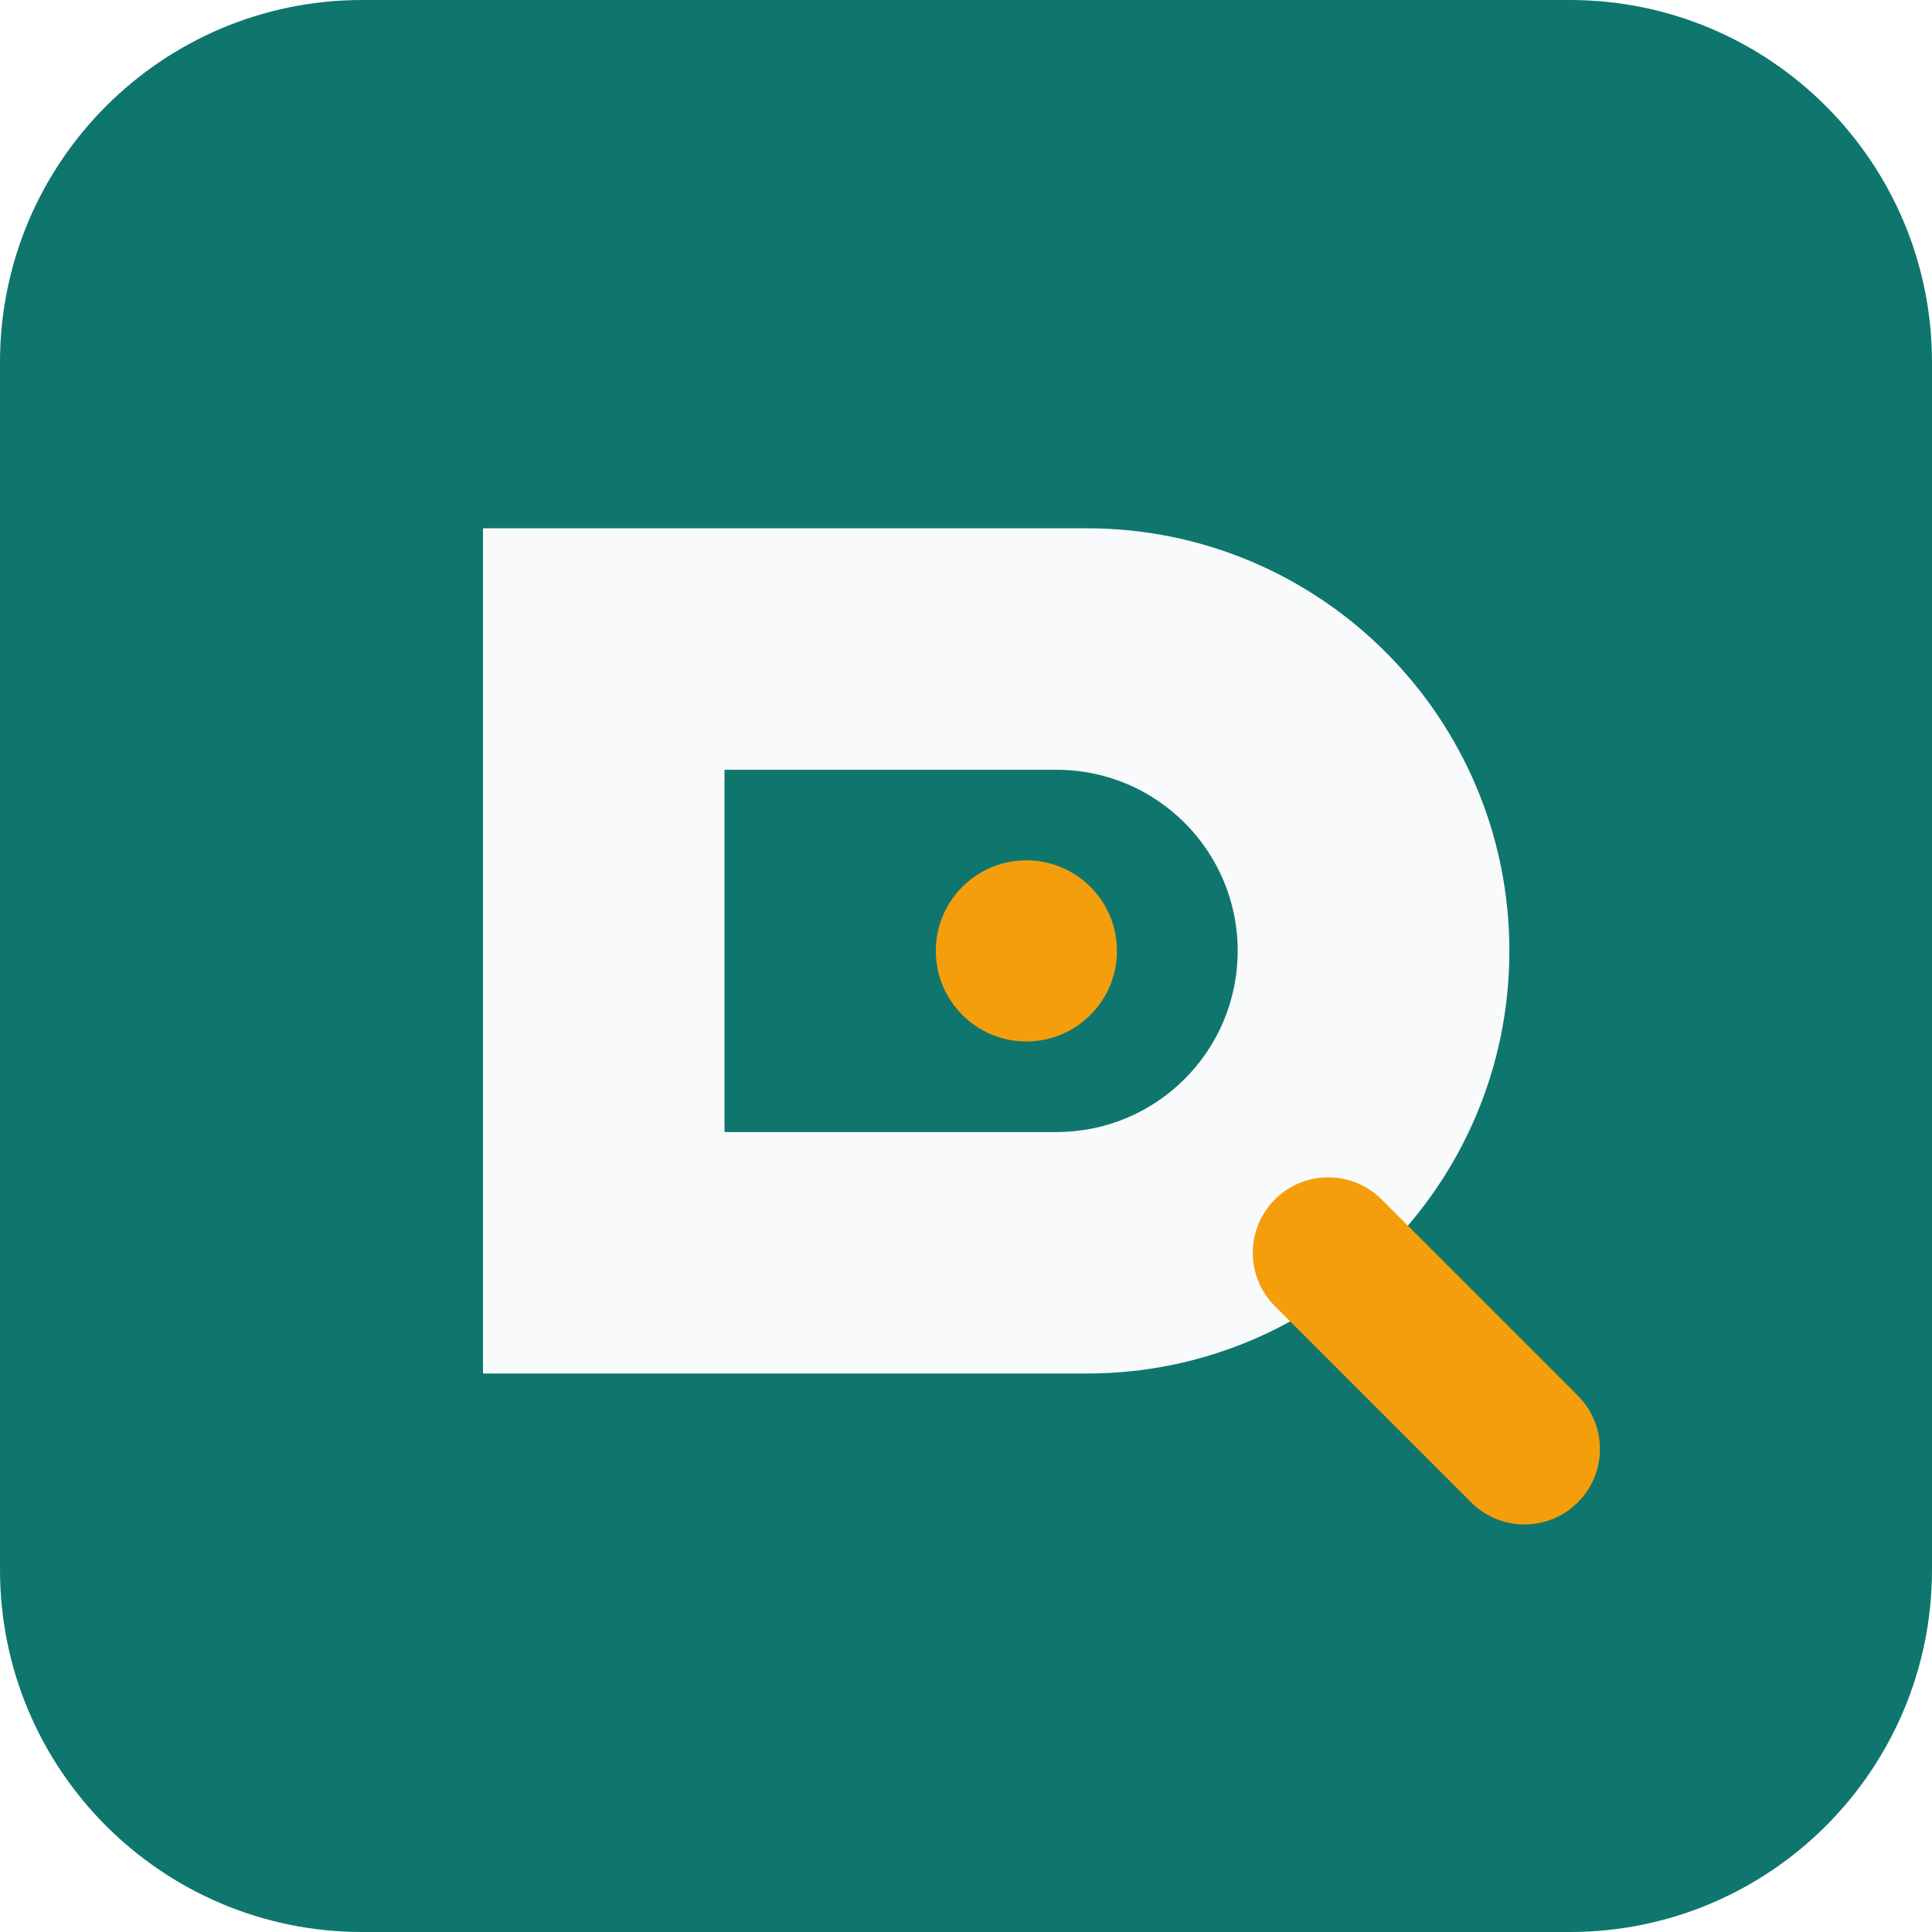
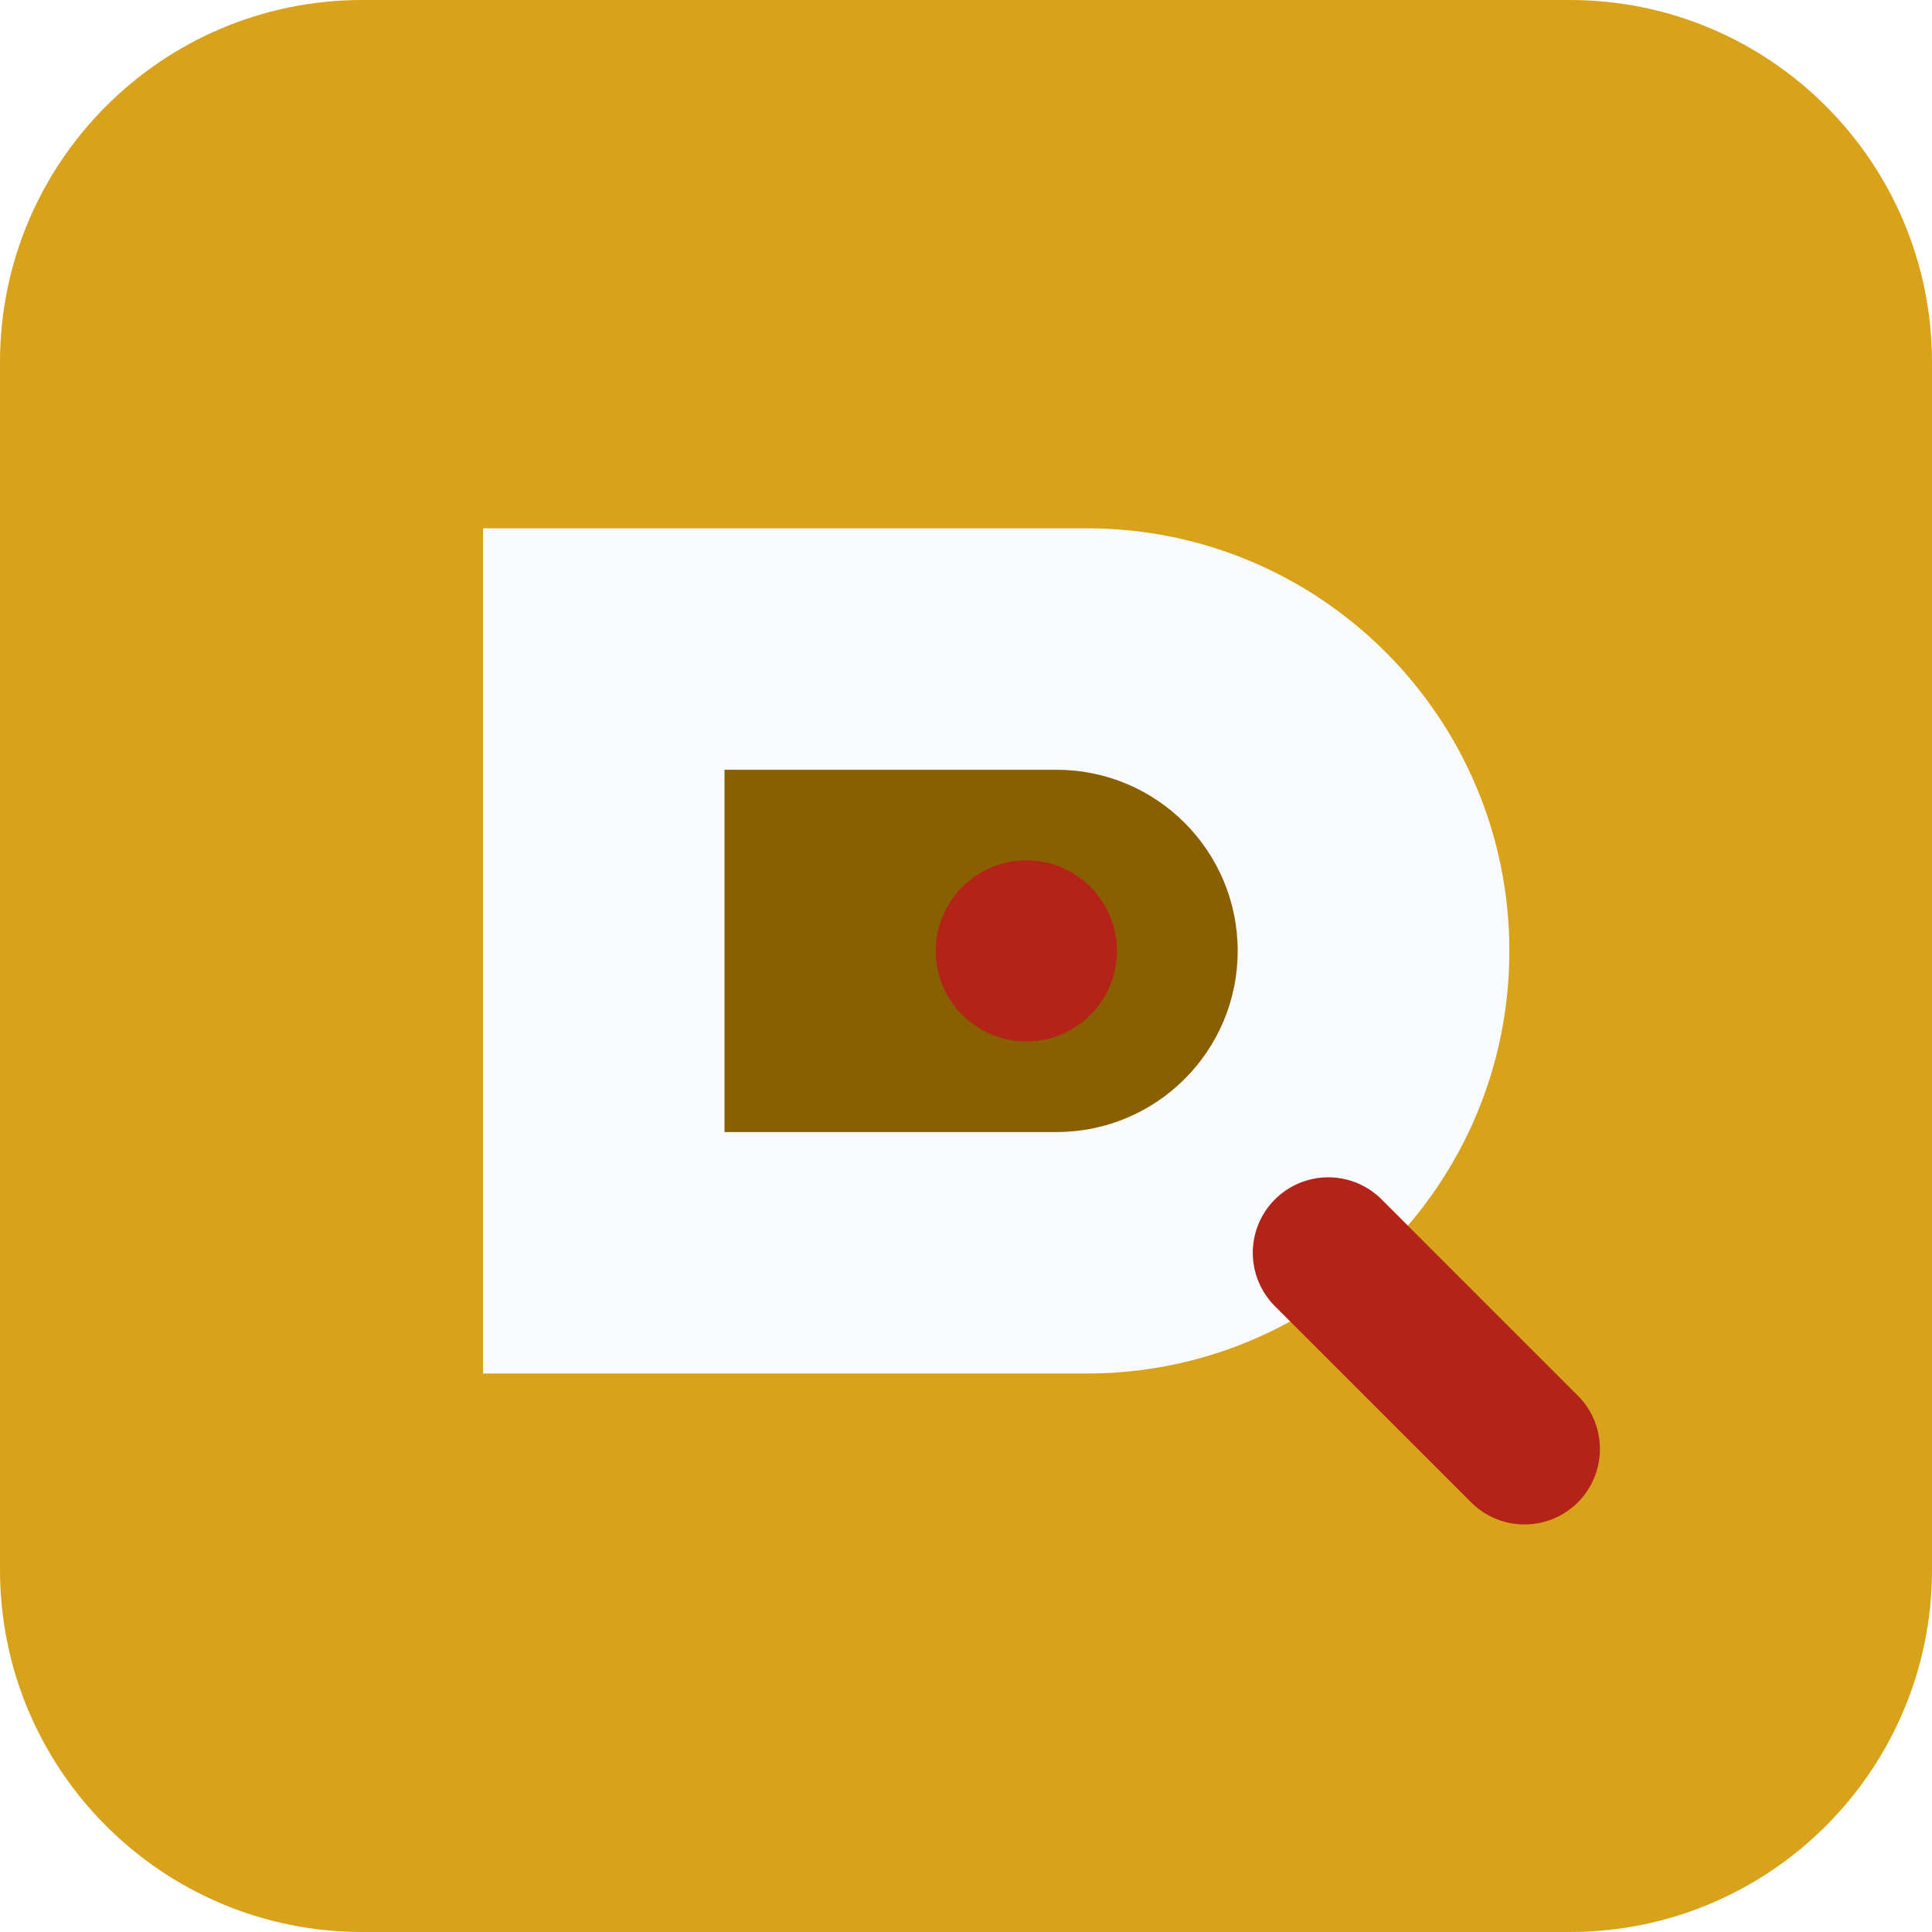
- <svg xmlns="http://www.w3.org/2000/svg" width="128" height="128" viewBox="0 0 128 128" fill="none" role="img" aria-label="Distro IQ">
-   <rect width="128" height="128" rx="24" fill="#0F766E" />
+ <svg xmlns="http://www.w3.org/2000/svg" width="128" height="128" viewBox="0 0 128 128" fill="none" role="img" aria-label="DistroIQ">
+   <rect width="128" height="128" rx="24" fill="#D9A21B" />
  <path d="M32 35H72C87.464 35 100 47.536 100 63C100 78.464 87.464 91 72 91H32V35Z" fill="#F8FAFC" />
-   <path d="M48 51H70C76.627 51 82 56.373 82 63C82 69.627 76.627 75 70 75H48V51Z" fill="#0F766E" />
-   <path d="M88 83L101 96" stroke="#F59E0B" stroke-width="10" stroke-linecap="round" />
-   <circle cx="68" cy="63" r="6" fill="#F59E0B" />
+   <path d="M48 51H70C76.627 51 82 56.373 82 63C82 69.627 76.627 75 70 75H48V51Z" fill="#8A5F00" />
+   <path d="M88 83L101 96" stroke="#B42318" stroke-width="10" stroke-linecap="round" />
+   <circle cx="68" cy="63" r="6" fill="#B42318" />
</svg>
